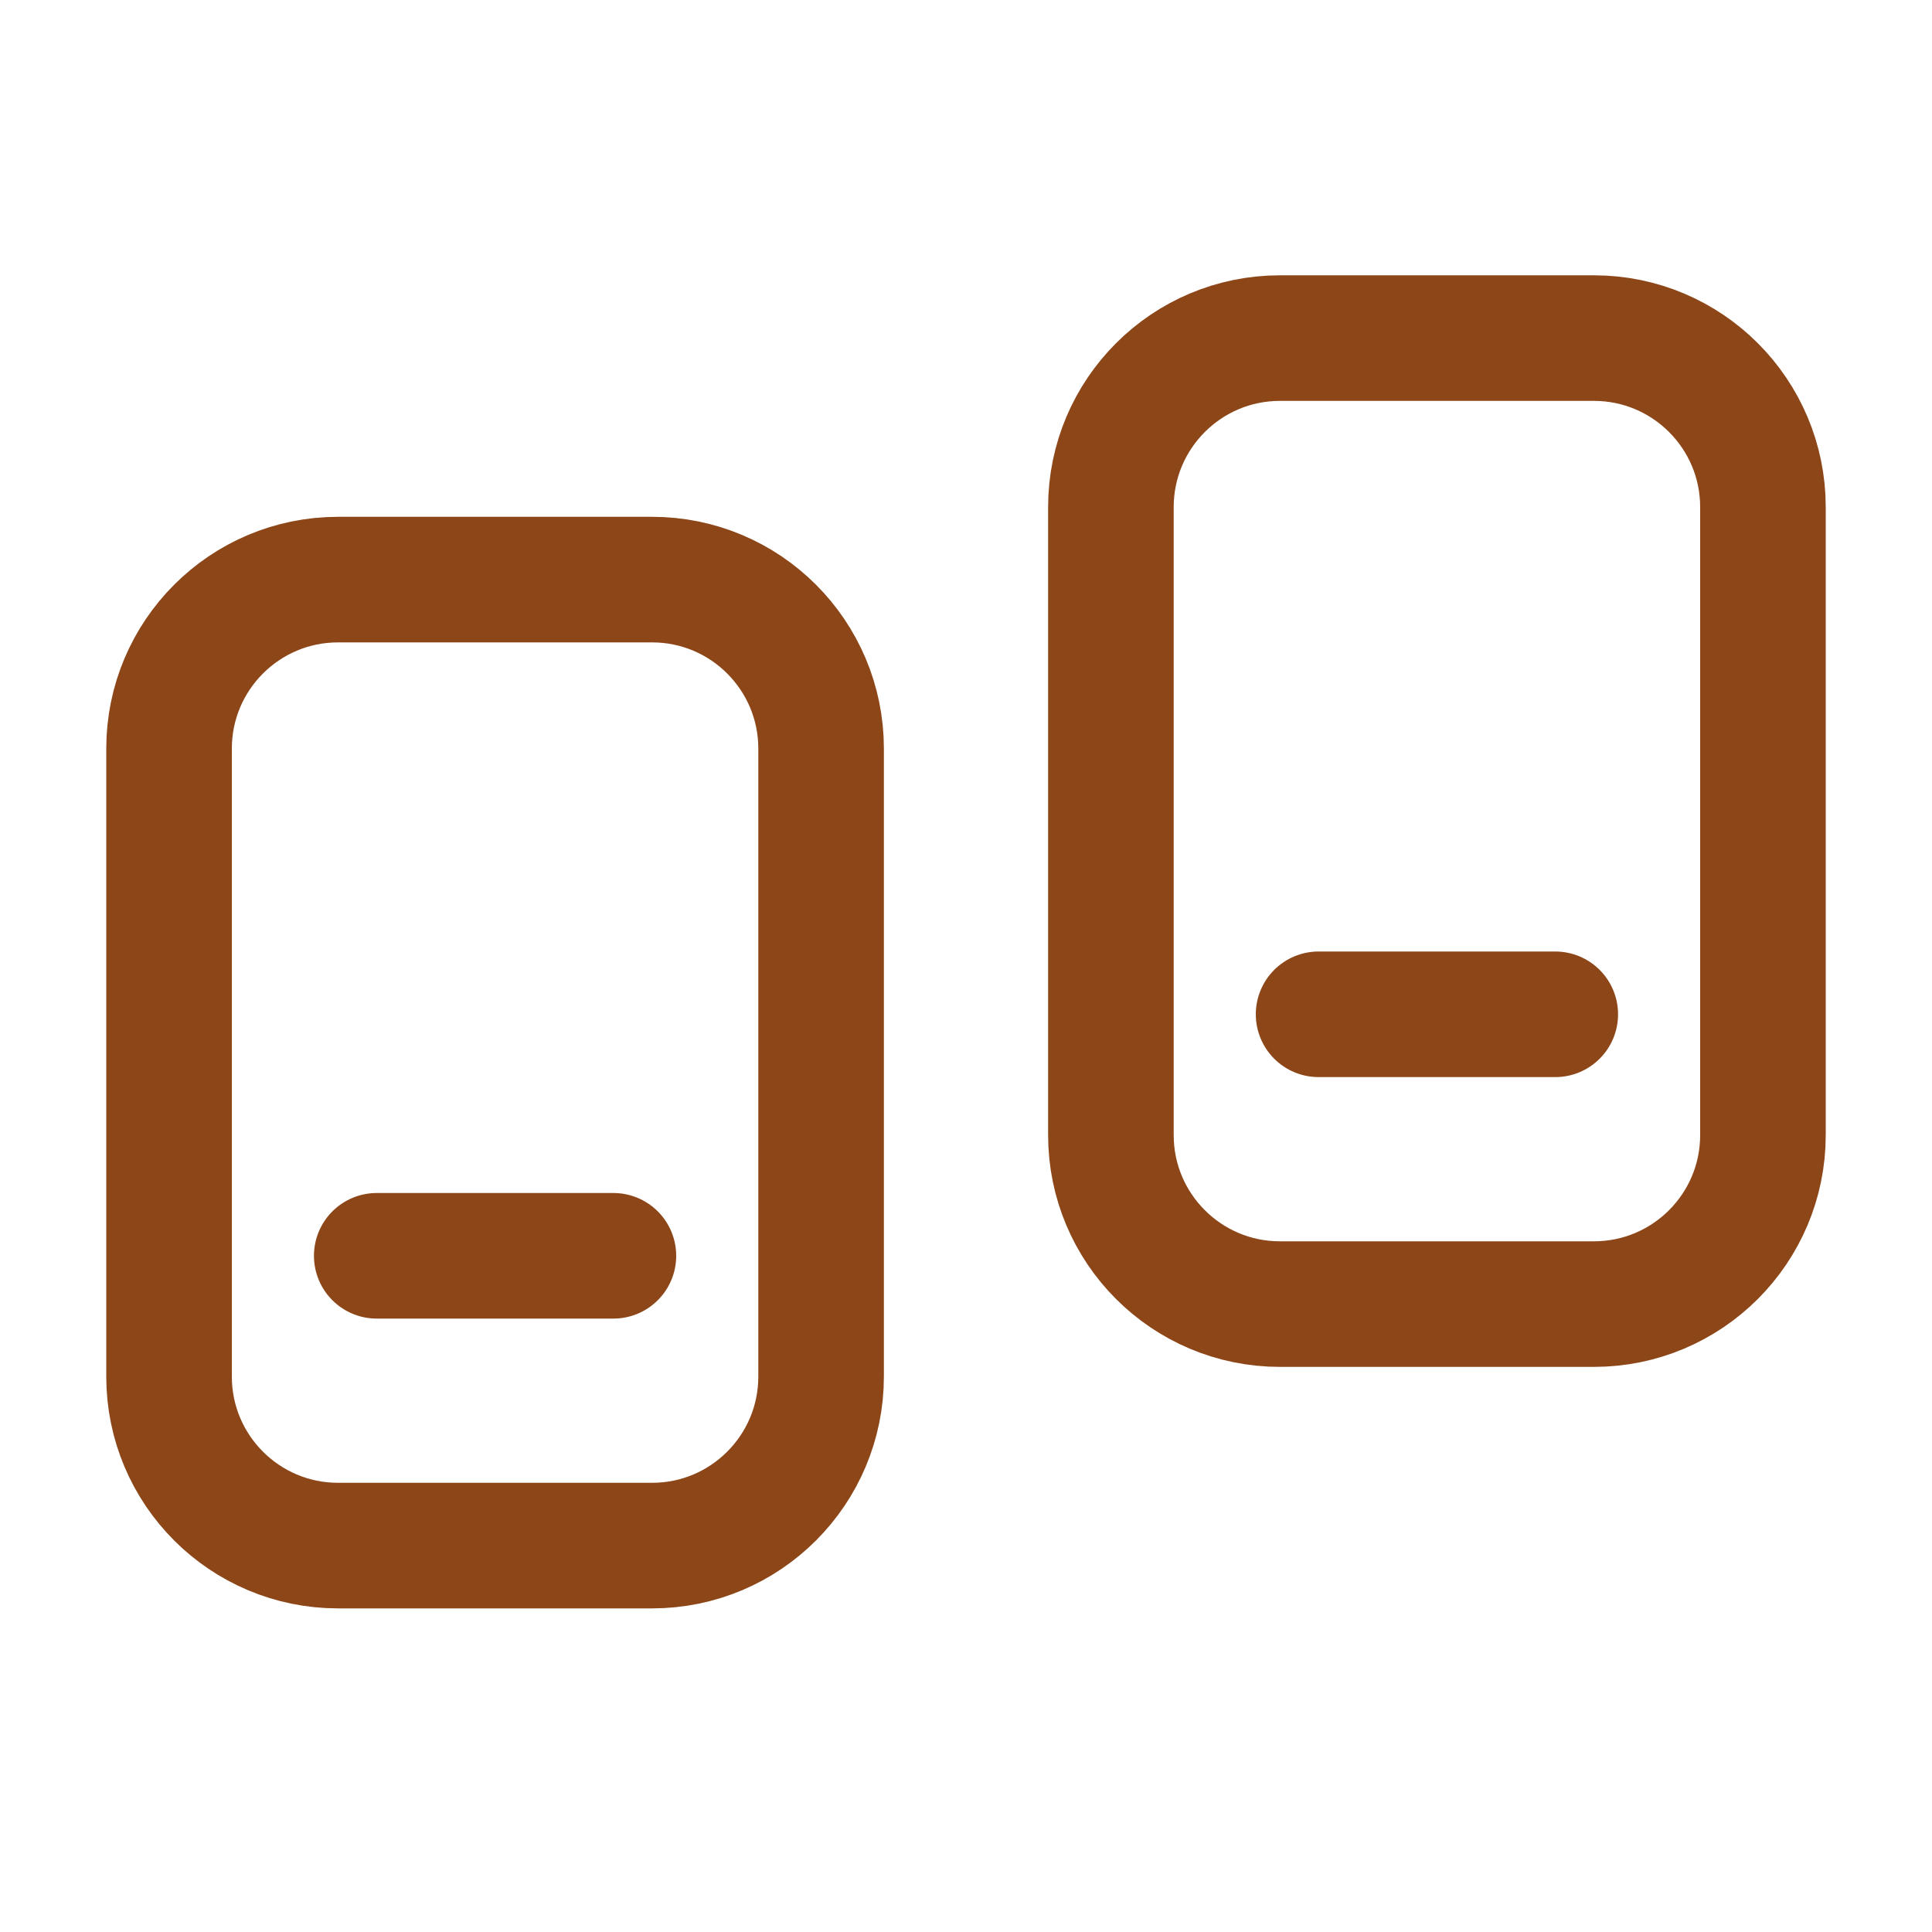
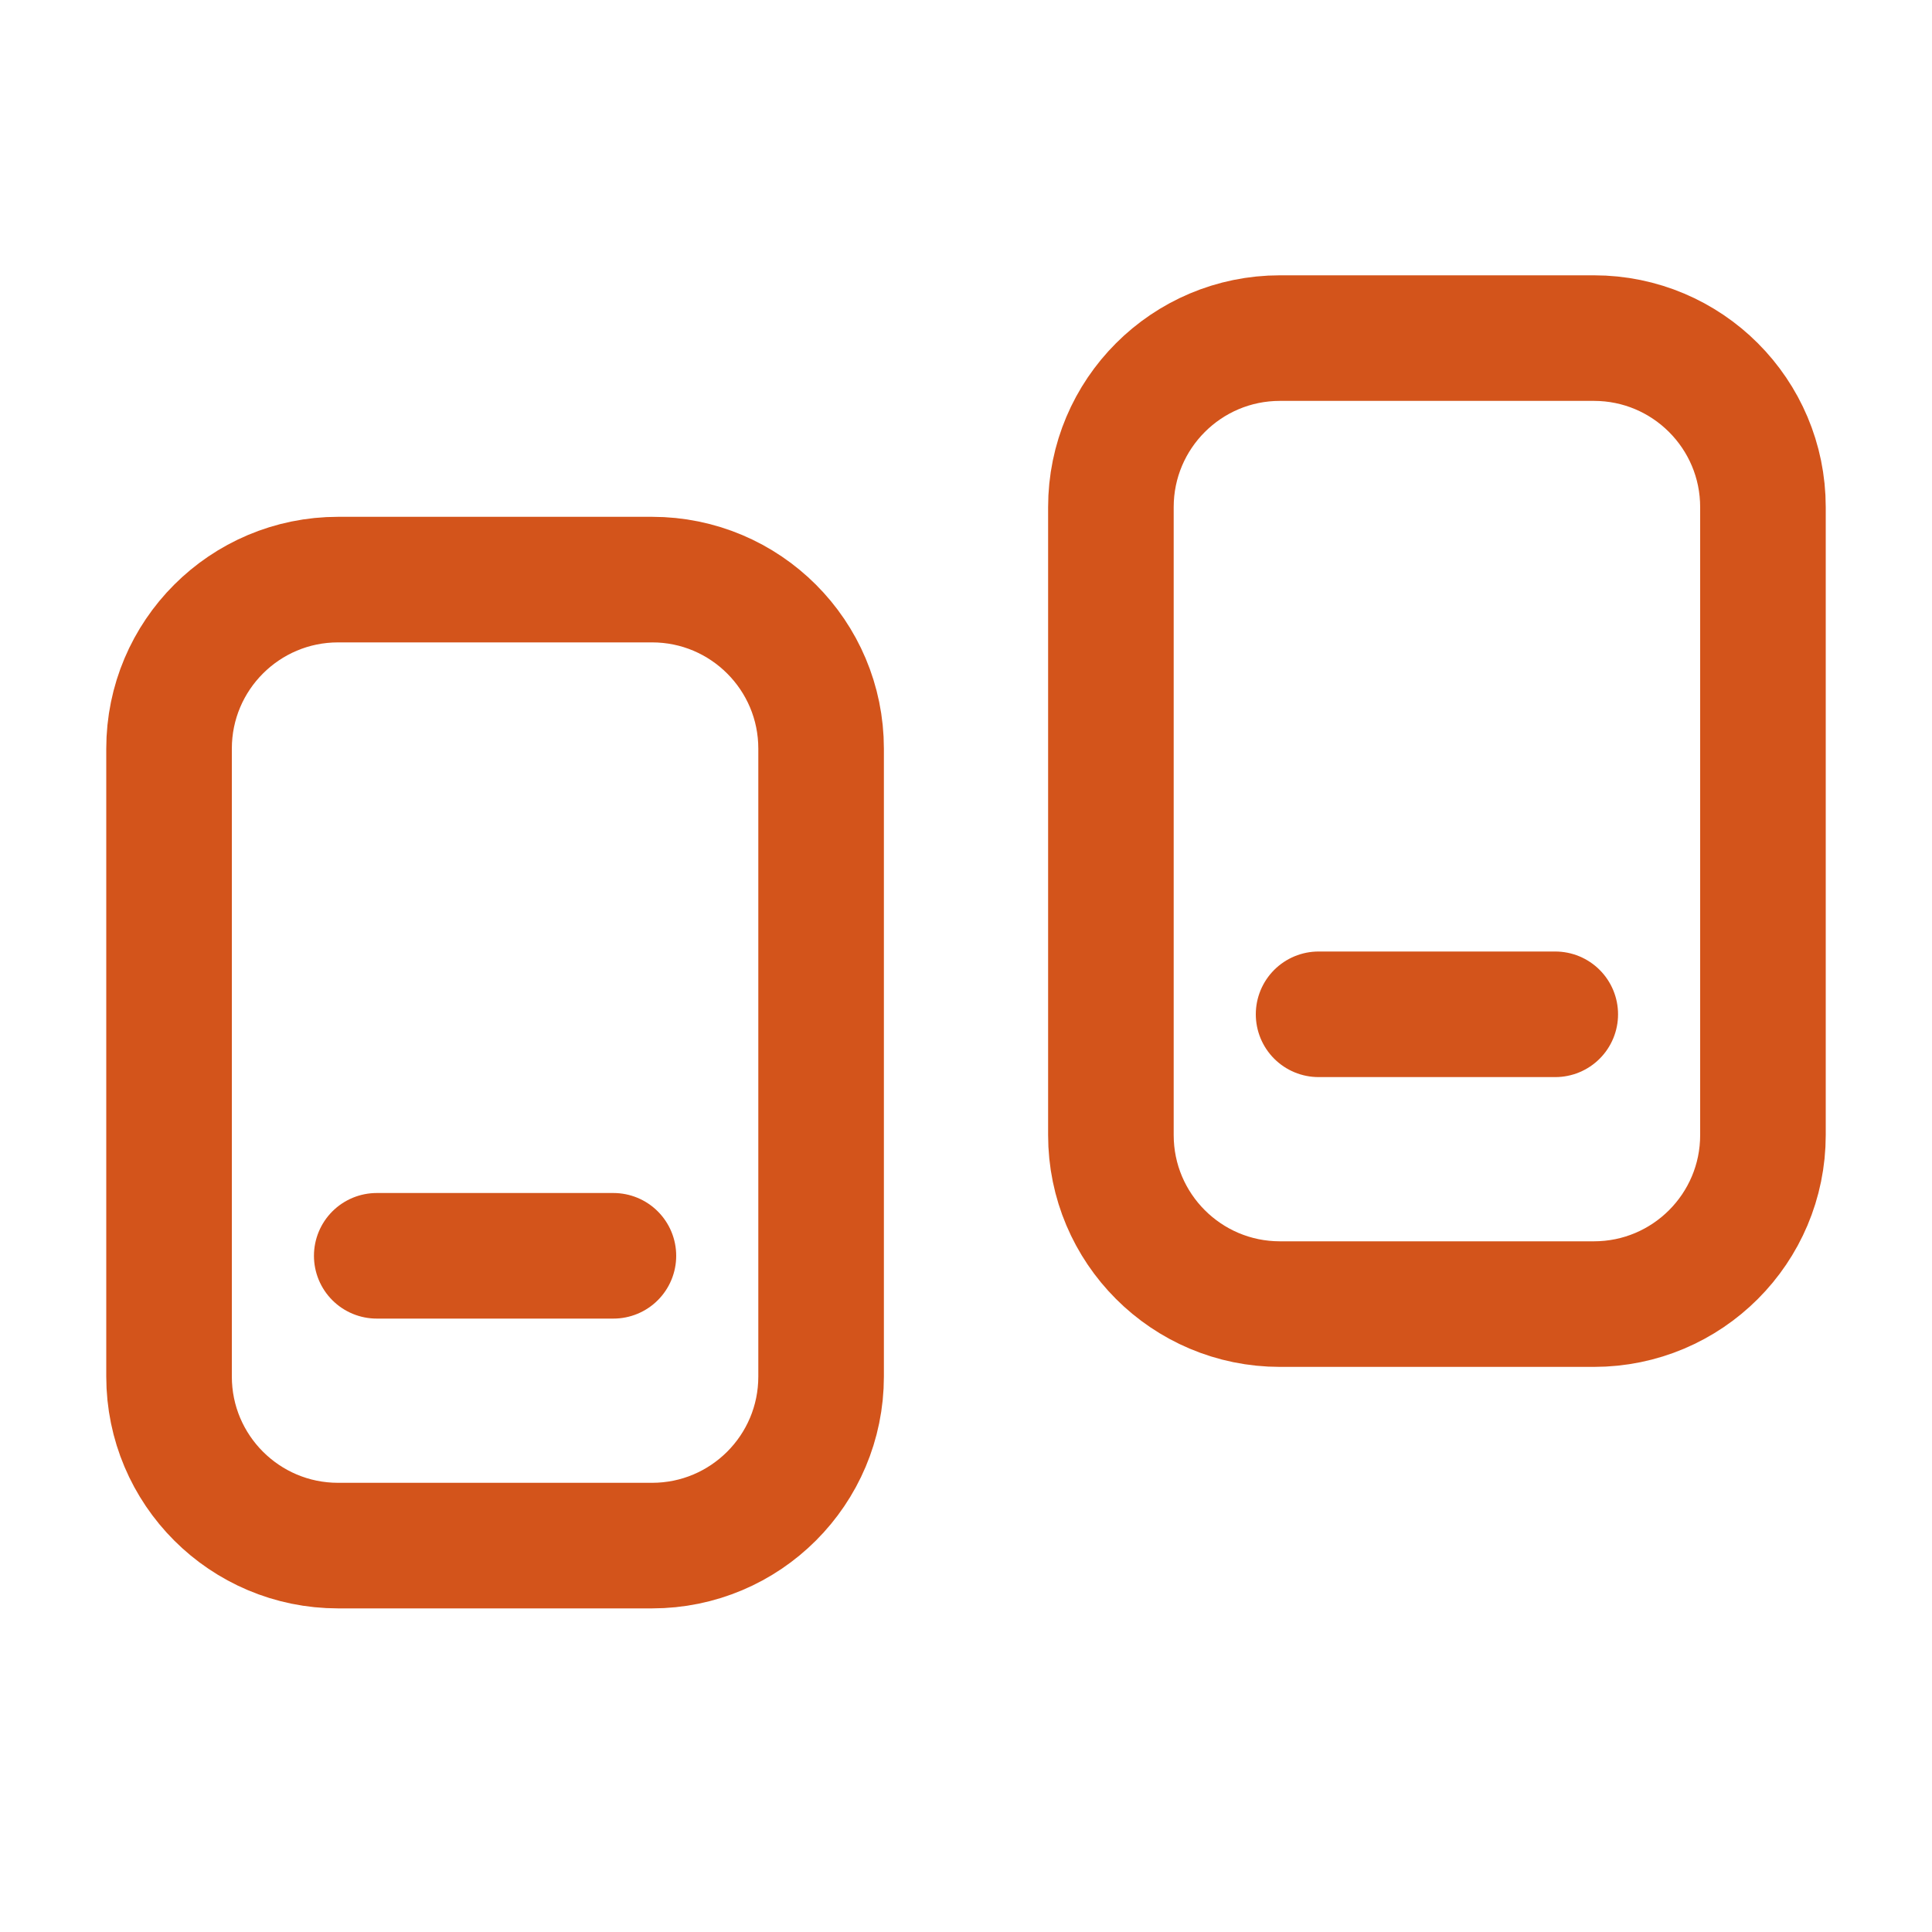
<svg xmlns="http://www.w3.org/2000/svg" viewBox="0 0 40 40">
-   <style>@media (prefers-color-scheme: dark) { g { stroke: #ffcd8b; } }</style>
-   <g fill="none" stroke="#8c4618" stroke-width="2.6" stroke-linecap="round">
+   <g fill="none" stroke="#d3541b" stroke-width="2.6" stroke-linecap="round">
    <rect x="3.5" y="12" width="13.5" height="20" rx="3.5" />
    <rect x="23" y="7" width="13.5" height="20" rx="3.5" />
    <path d="M7.8 26h4.9m14.6-5h4.9" />
  </g>
</svg>
